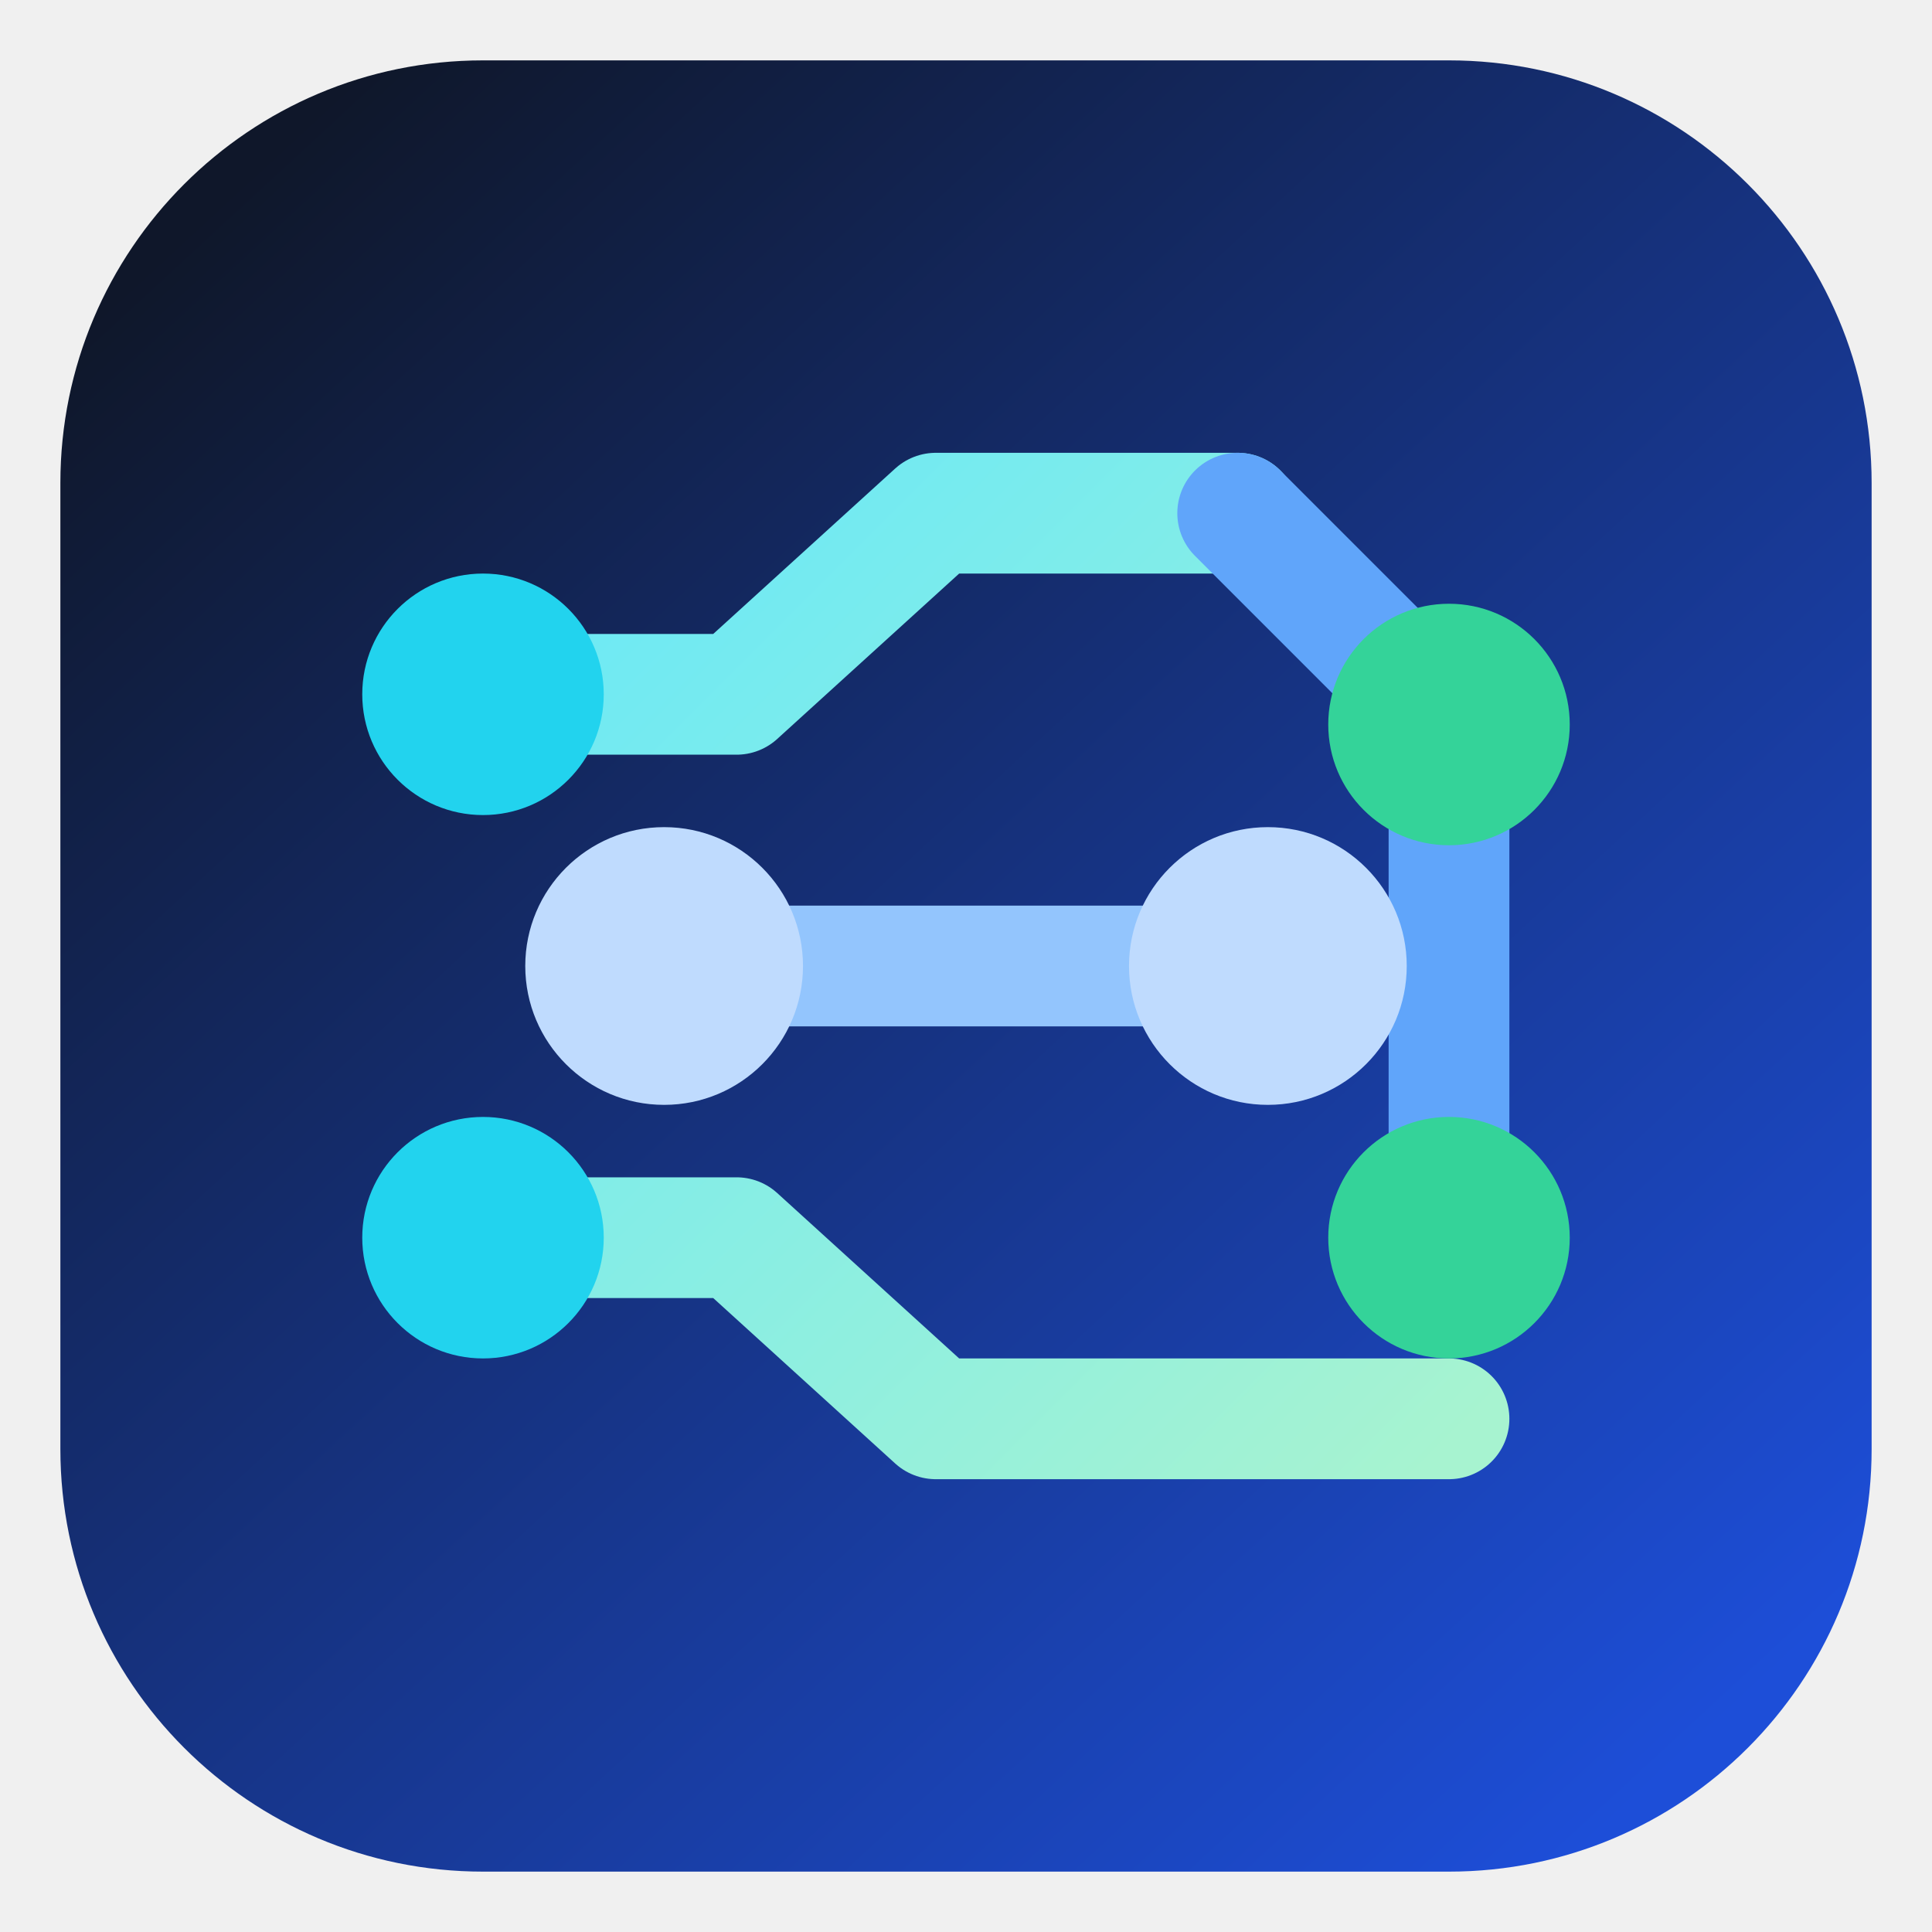
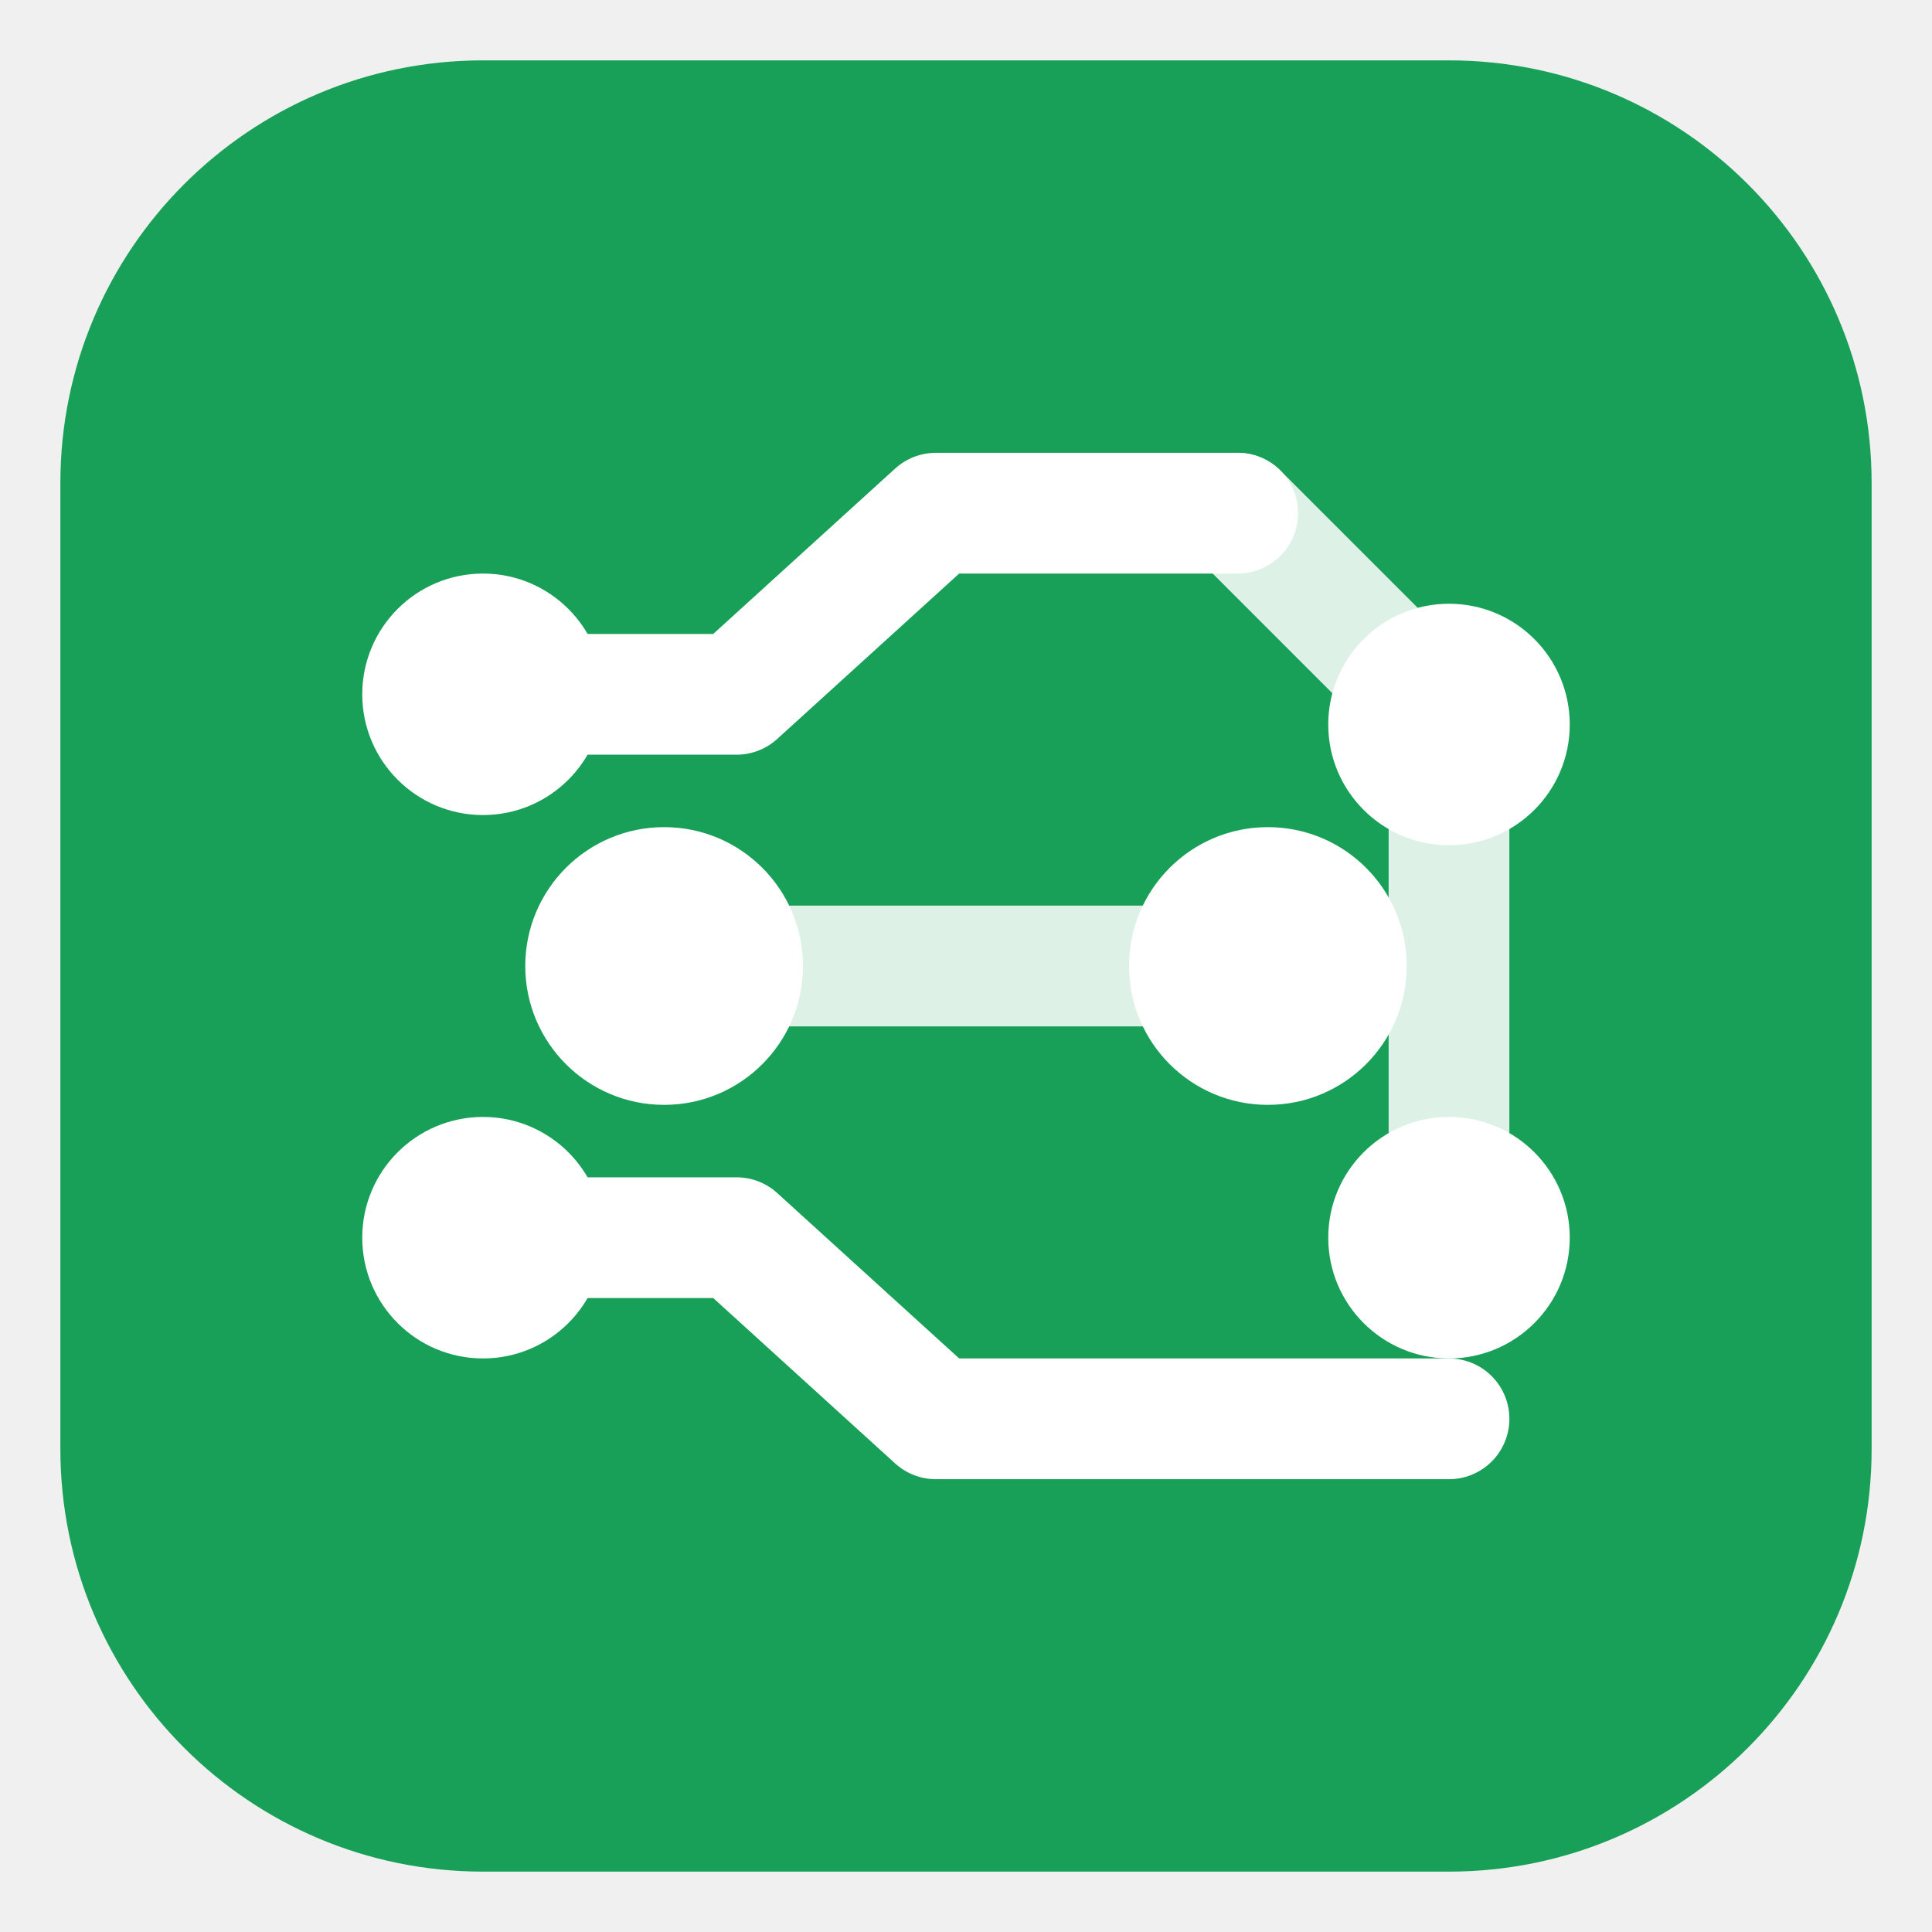
<svg xmlns="http://www.w3.org/2000/svg" width="32" height="32" viewBox="0 0 32 32" fill="none">
-   <defs>
-     <linearGradient id="mo-logo-bg" x1="4" y1="3" x2="28" y2="29" gradientUnits="userSpaceOnUse">
-       <stop stop-color="#0f172a" />
-       <stop offset="1" stop-color="#1d4ed8" />
-     </linearGradient>
-     <linearGradient id="mo-logo-line" x1="8" y1="8" x2="24" y2="24" gradientUnits="userSpaceOnUse">
-       <stop stop-color="#67e8f9" />
-       <stop offset="1" stop-color="#a7f3d0" />
-     </linearGradient>
-   </defs>
-   <rect x="1" y="1" width="30" height="30" rx="7" fill="url(#mo-logo-bg)" />
-   <path d="M8 11.5H12.2L15.5 8.5H20.5" stroke="url(#mo-logo-line)" stroke-width="2" stroke-linecap="round" stroke-linejoin="round" />
-   <path d="M8 20.5H12.2L15.5 23.5H24" stroke="url(#mo-logo-line)" stroke-width="2" stroke-linecap="round" stroke-linejoin="round" />
-   <path d="M11 16H21" stroke="#93c5fd" stroke-width="2" stroke-linecap="round" />
-   <path d="M20.5 8.5L24 12V20.5" stroke="#60a5fa" stroke-width="2" stroke-linecap="round" stroke-linejoin="round" />
-   <circle cx="8" cy="11.5" r="2" fill="#22d3ee" />
-   <circle cx="8" cy="20.5" r="2" fill="#22d3ee" />
-   <circle cx="11" cy="16" r="2.3" fill="#bfdbfe" />
-   <circle cx="21" cy="16" r="2.3" fill="#bfdbfe" />
-   <circle cx="24" cy="12" r="2" fill="#34d399" />
-   <circle cx="24" cy="20.5" r="2" fill="#34d399" />
+   <rect x="1" y="1" width="30" height="30" rx="7" fill="#18a058" />
+   <path d="M8 11.5H12.2L15.5 8.5H20.5" stroke="#fff" stroke-width="2" stroke-linecap="round" stroke-linejoin="round" />
+   <path d="M8 20.5H12.2L15.5 23.5H24" stroke="#fff" stroke-width="2" stroke-linecap="round" stroke-linejoin="round" />
+   <path d="M11 16H21" stroke="#fff" stroke-width="2" stroke-linecap="round" opacity="0.85" />
+   <path d="M20.5 8.5L24 12V20.5" stroke="#fff" stroke-width="2" stroke-linecap="round" stroke-linejoin="round" opacity="0.85" />
+   <circle cx="8" cy="11.5" r="2" fill="#fff" />
+   <circle cx="8" cy="20.5" r="2" fill="#fff" />
+   <circle cx="11" cy="16" r="2.3" fill="#fff" />
+   <circle cx="21" cy="16" r="2.3" fill="#fff" />
+   <circle cx="24" cy="12" r="2" fill="#fff" />
+   <circle cx="24" cy="20.5" r="2" fill="#fff" />
</svg>
